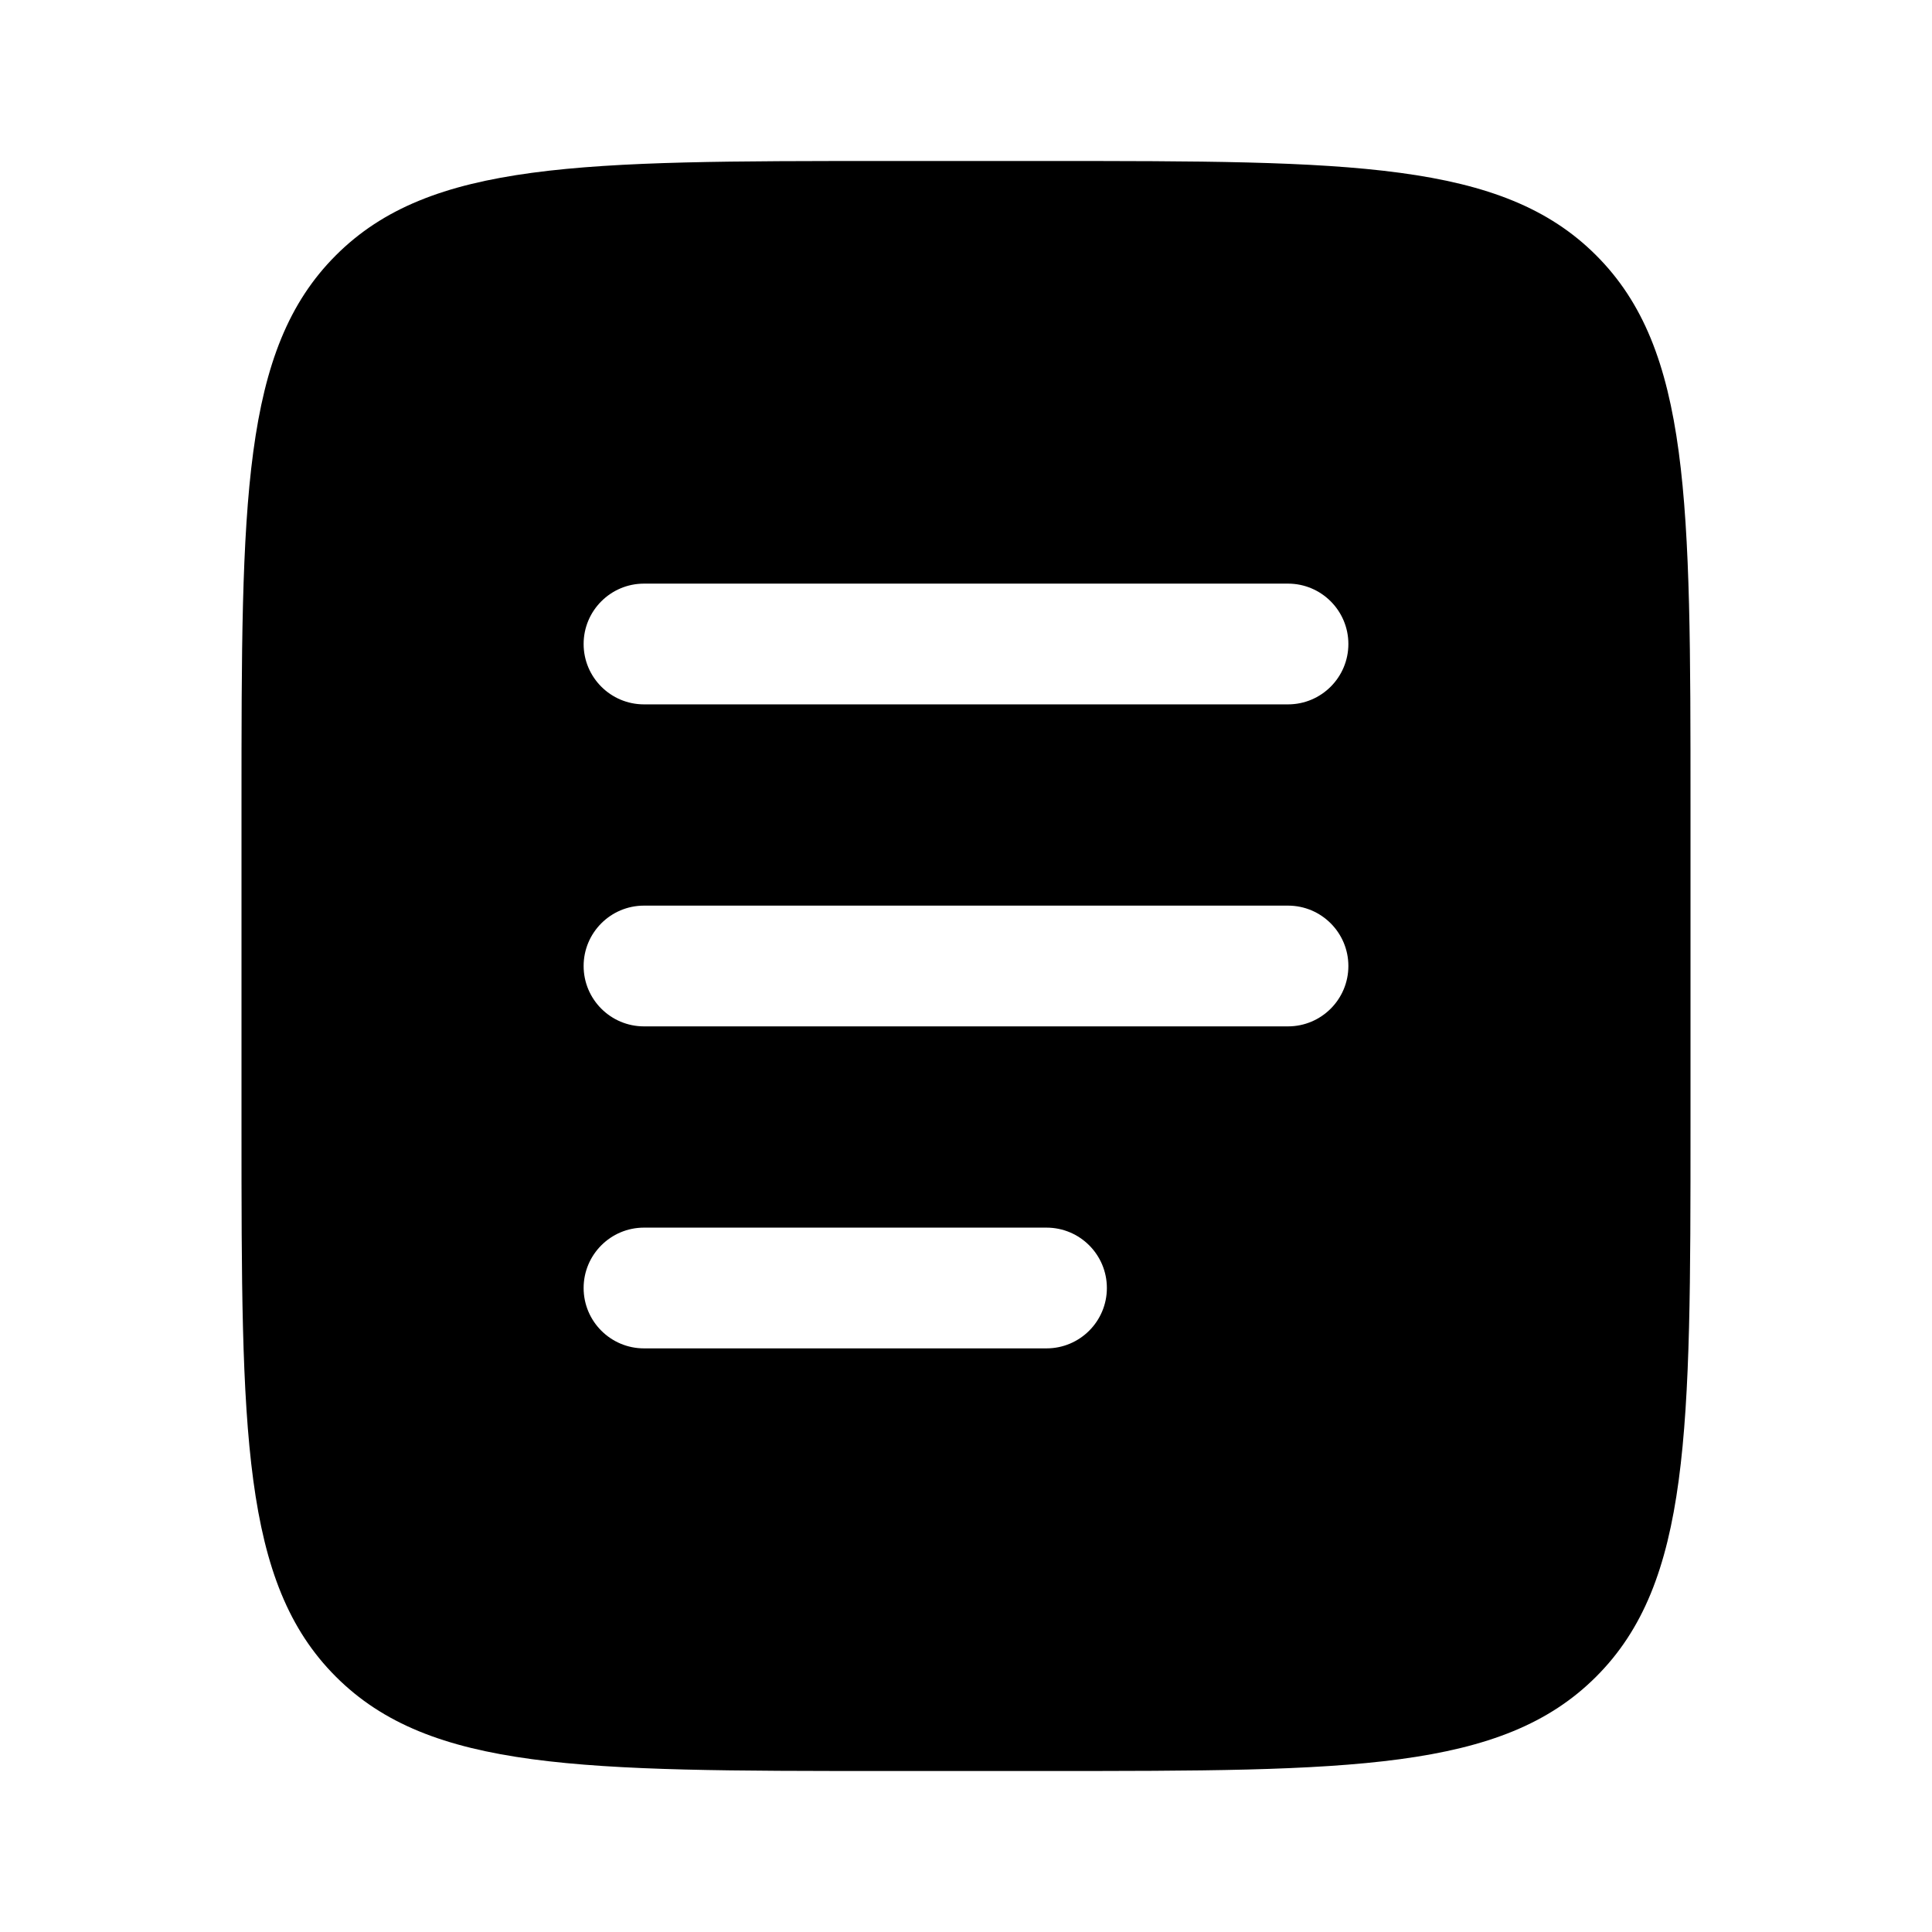
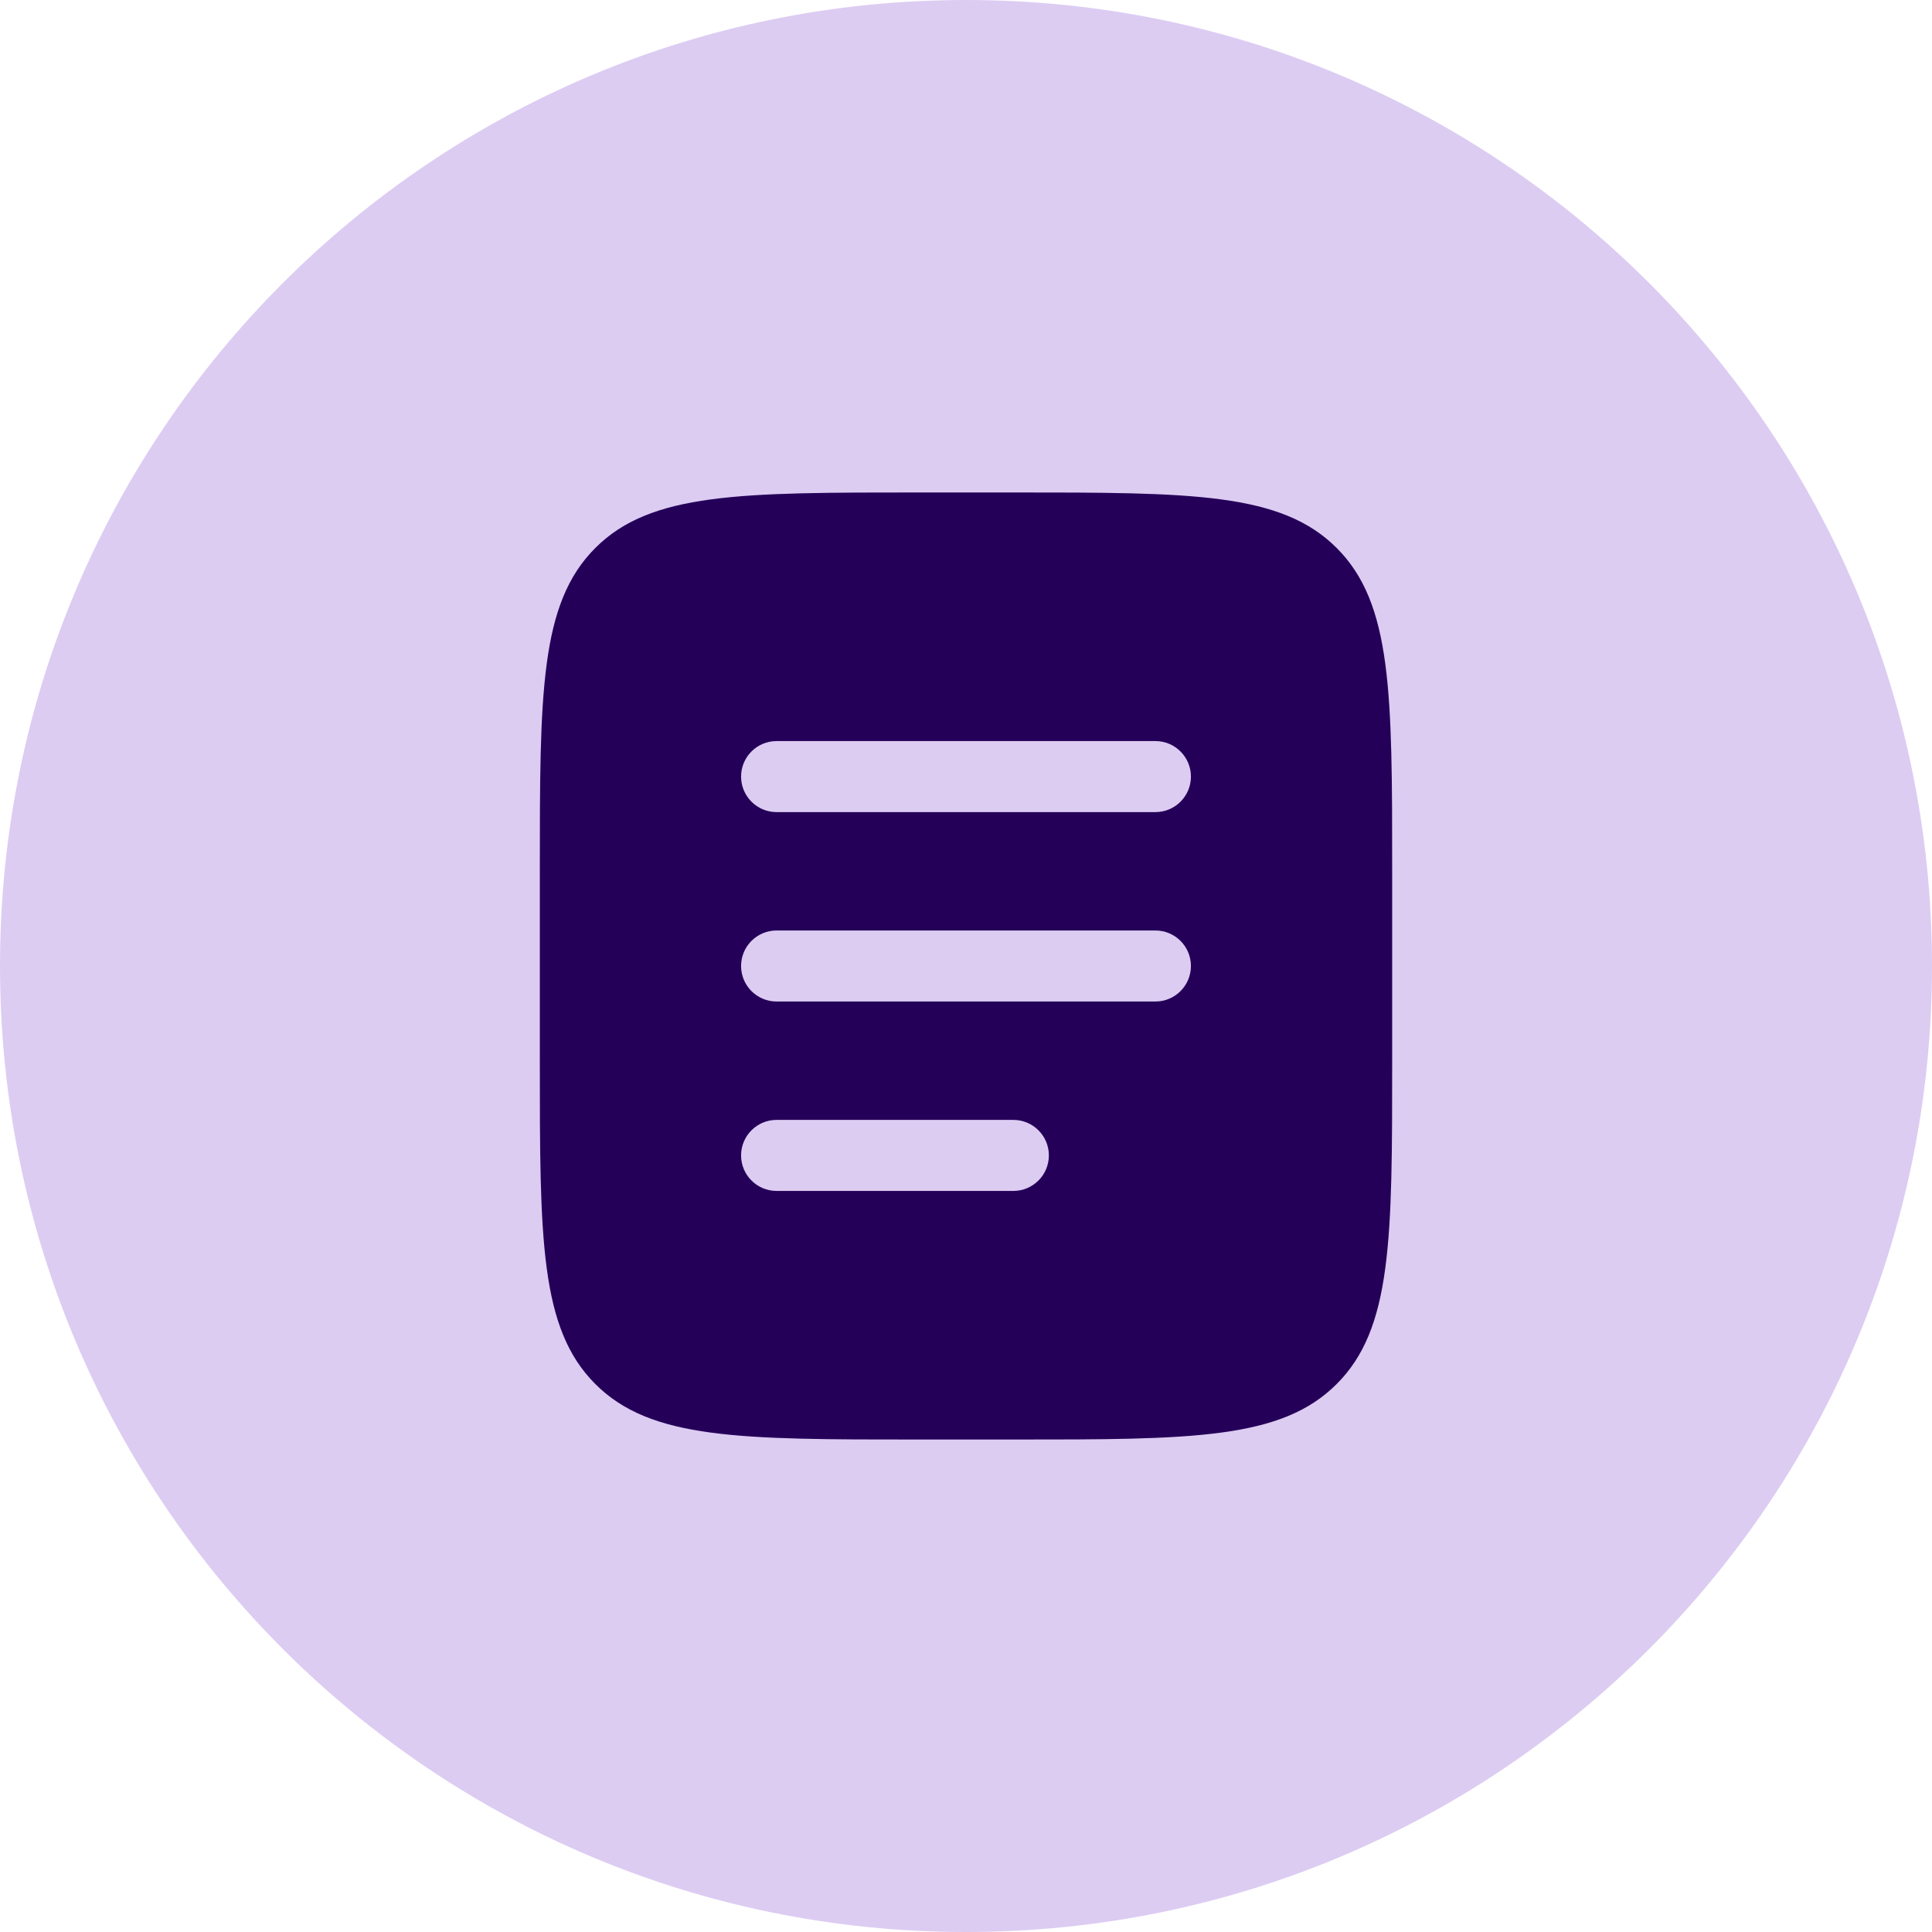
- <svg xmlns="http://www.w3.org/2000/svg" width="800px" height="800px" viewBox="0 0 24 24" fill="none">
-   <g id="SVGRepo_bgCarrier" stroke-width="0" />
+ <svg xmlns="http://www.w3.org/2000/svg" width="256px" height="256px" viewBox="-8.4 -8.4 40.80 40.80" fill="none">
+   <g id="SVGRepo_bgCarrier" stroke-width="0">
+     <rect x="-8.4" y="-8.4" width="40.80" height="40.80" rx="20.4" fill="#dcccf2" strokewidth="0" />
+   </g>
  <g id="SVGRepo_tracerCarrier" stroke-linecap="round" stroke-linejoin="round" />
  <g id="SVGRepo_iconCarrier">
-     <path fill-rule="evenodd" clip-rule="evenodd" d="M4.172 3.172C3 4.343 3 6.229 3 10V14C3 17.771 3 19.657 4.172 20.828C5.343 22 7.229 22 11 22H13C16.771 22 18.657 22 19.828 20.828C21 19.657 21 17.771 21 14V10C21 6.229 21 4.343 19.828 3.172C18.657 2 16.771 2 13 2H11C7.229 2 5.343 2 4.172 3.172ZM7.25 8C7.25 7.586 7.586 7.25 8 7.25H16C16.414 7.25 16.75 7.586 16.75 8C16.75 8.414 16.414 8.75 16 8.75H8C7.586 8.75 7.25 8.414 7.25 8ZM7.25 12C7.25 11.586 7.586 11.25 8 11.25H16C16.414 11.25 16.75 11.586 16.75 12C16.75 12.414 16.414 12.75 16 12.75H8C7.586 12.75 7.25 12.414 7.25 12ZM8 15.25C7.586 15.25 7.25 15.586 7.25 16C7.25 16.414 7.586 16.75 8 16.75H13C13.414 16.75 13.75 16.414 13.75 16C13.75 15.586 13.414 15.25 13 15.25H8Z" fill="#000000" />
+     <path fill-rule="evenodd" clip-rule="evenodd" d="M4.172 3.172C3 4.343 3 6.229 3 10V14C3 17.771 3 19.657 4.172 20.828C5.343 22 7.229 22 11 22H13C16.771 22 18.657 22 19.828 20.828C21 19.657 21 17.771 21 14V10C21 6.229 21 4.343 19.828 3.172C18.657 2 16.771 2 13 2H11C7.229 2 5.343 2 4.172 3.172ZM7.25 8C7.25 7.586 7.586 7.25 8 7.25H16C16.414 7.25 16.75 7.586 16.75 8C16.75 8.414 16.414 8.75 16 8.75H8C7.586 8.75 7.25 8.414 7.25 8ZM7.25 12C7.25 11.586 7.586 11.25 8 11.25H16C16.414 11.25 16.75 11.586 16.75 12C16.75 12.414 16.414 12.75 16 12.75H8C7.586 12.75 7.25 12.414 7.25 12ZM8 15.25C7.586 15.25 7.25 15.586 7.25 16C7.25 16.414 7.586 16.75 8 16.75H13C13.414 16.75 13.75 16.414 13.75 16C13.75 15.586 13.414 15.25 13 15.25H8Z" fill="#250059" />
  </g>
</svg>
